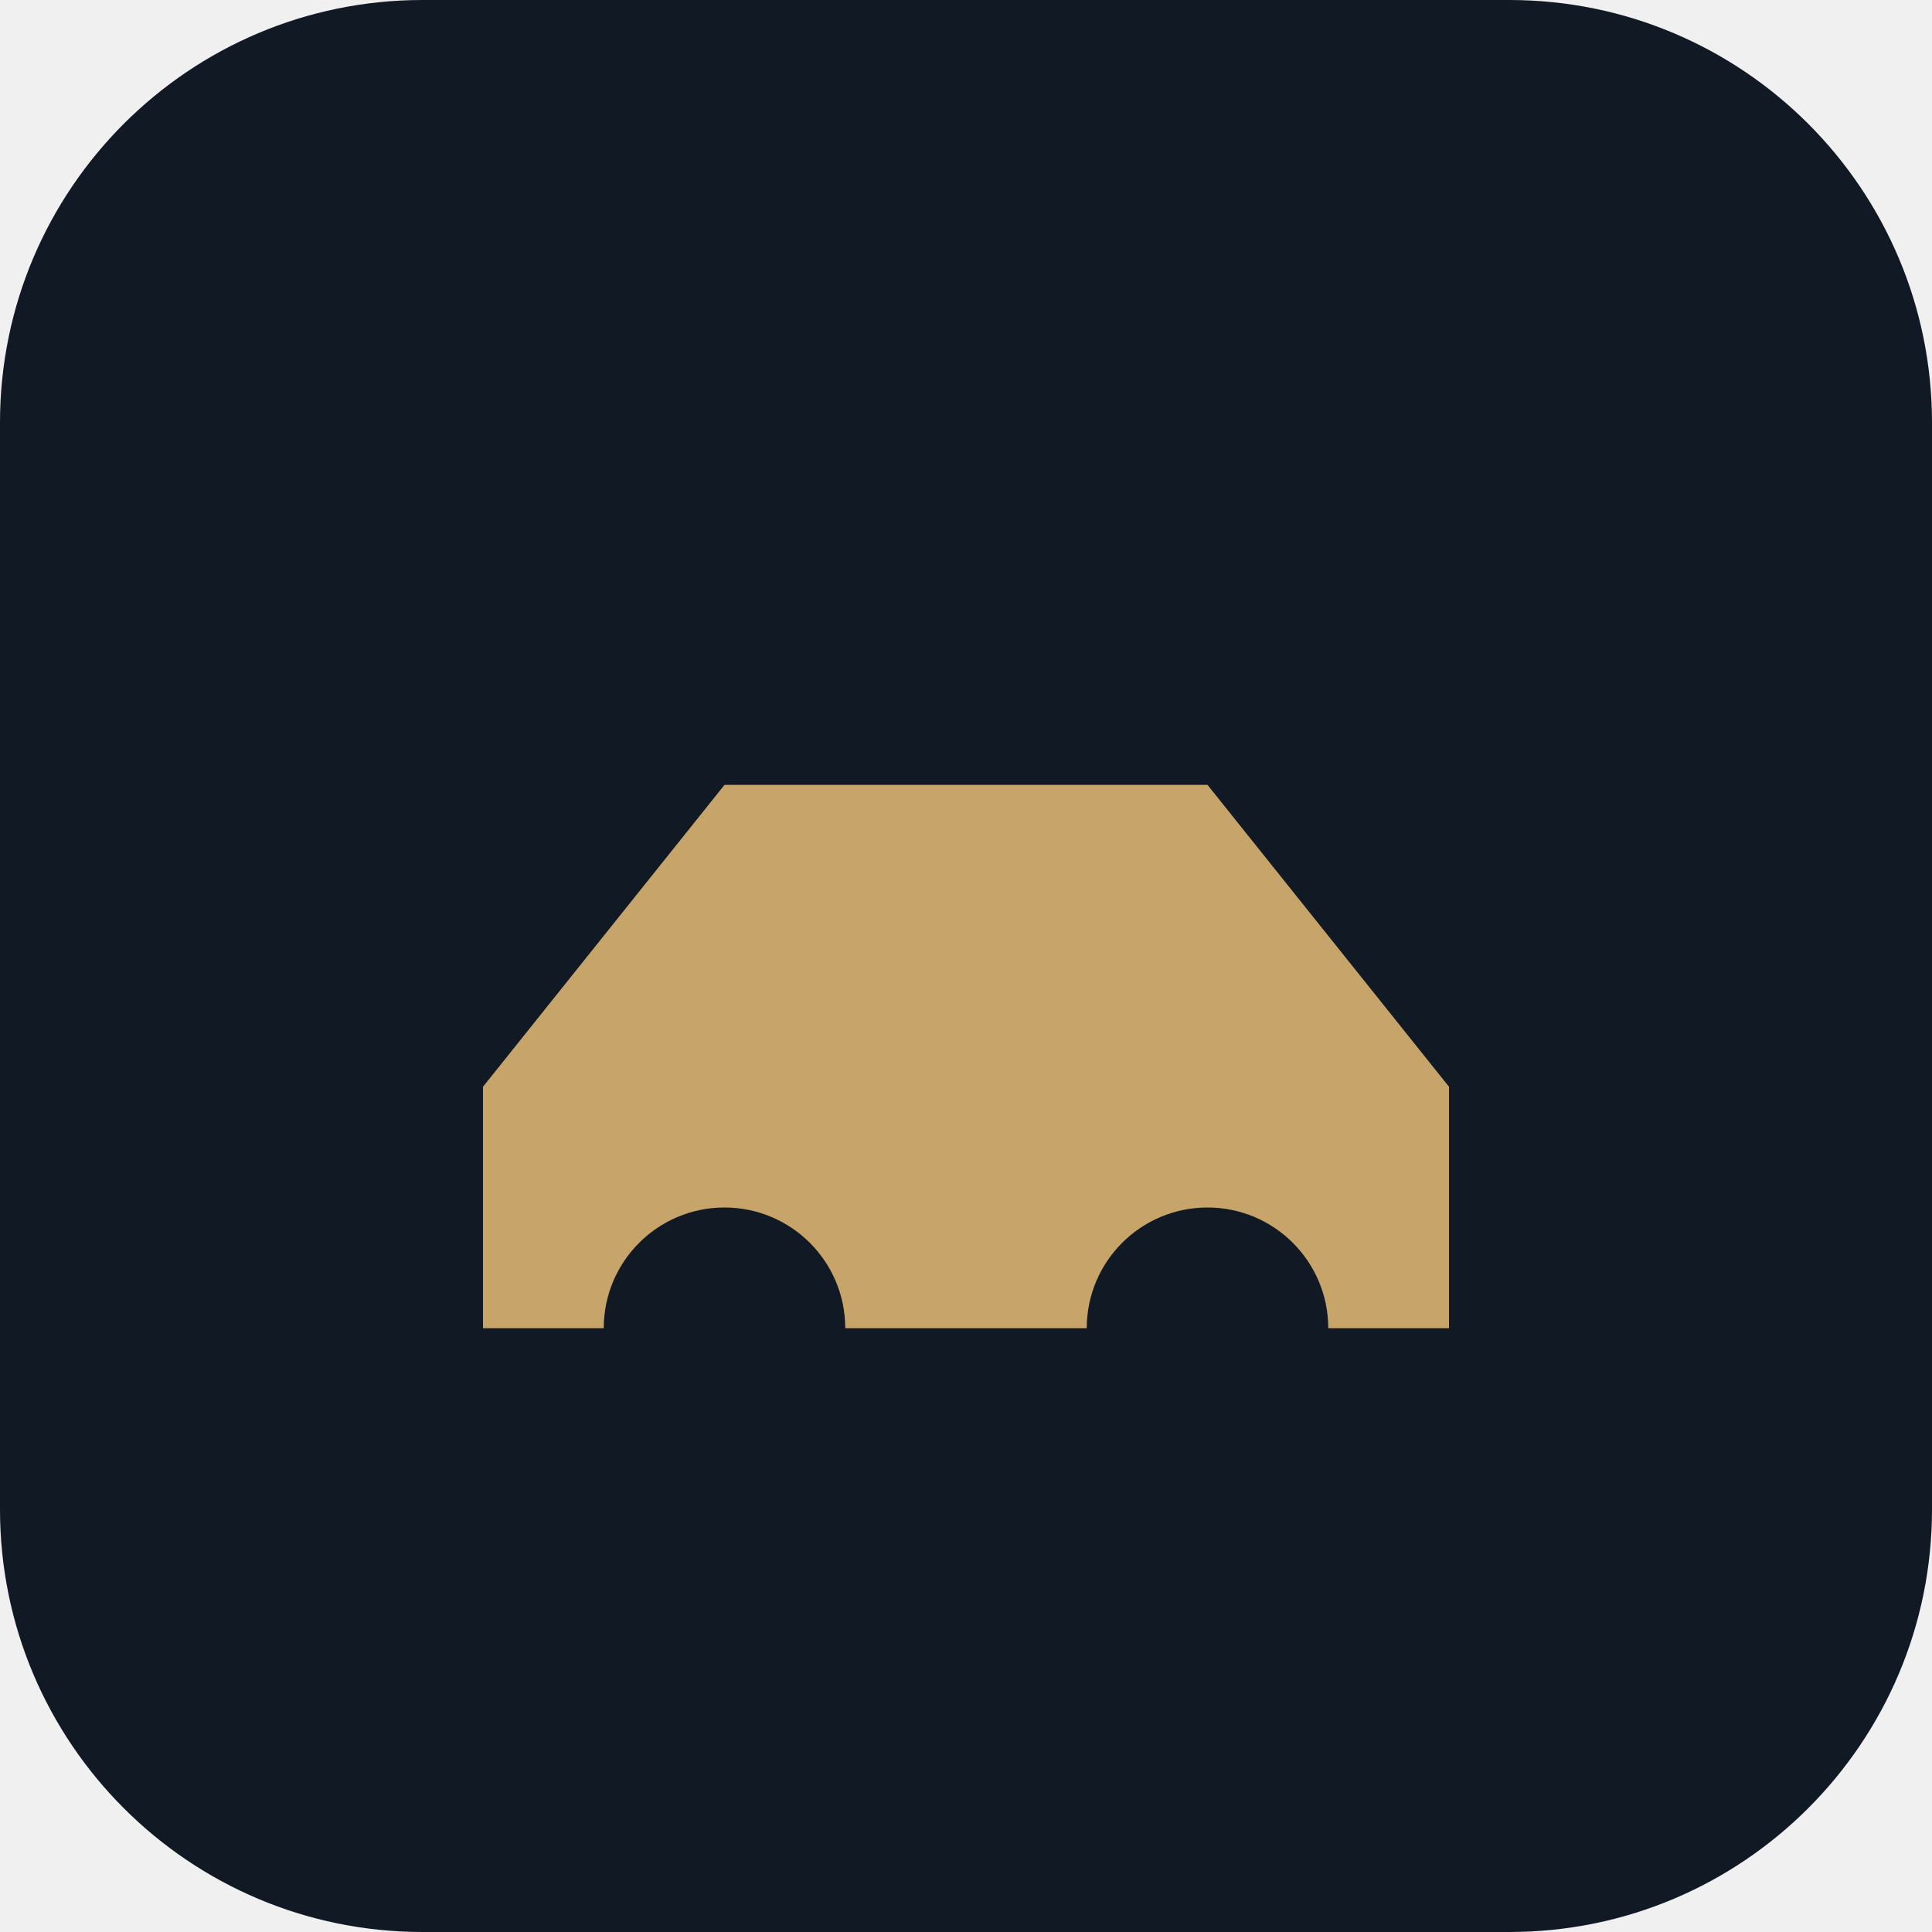
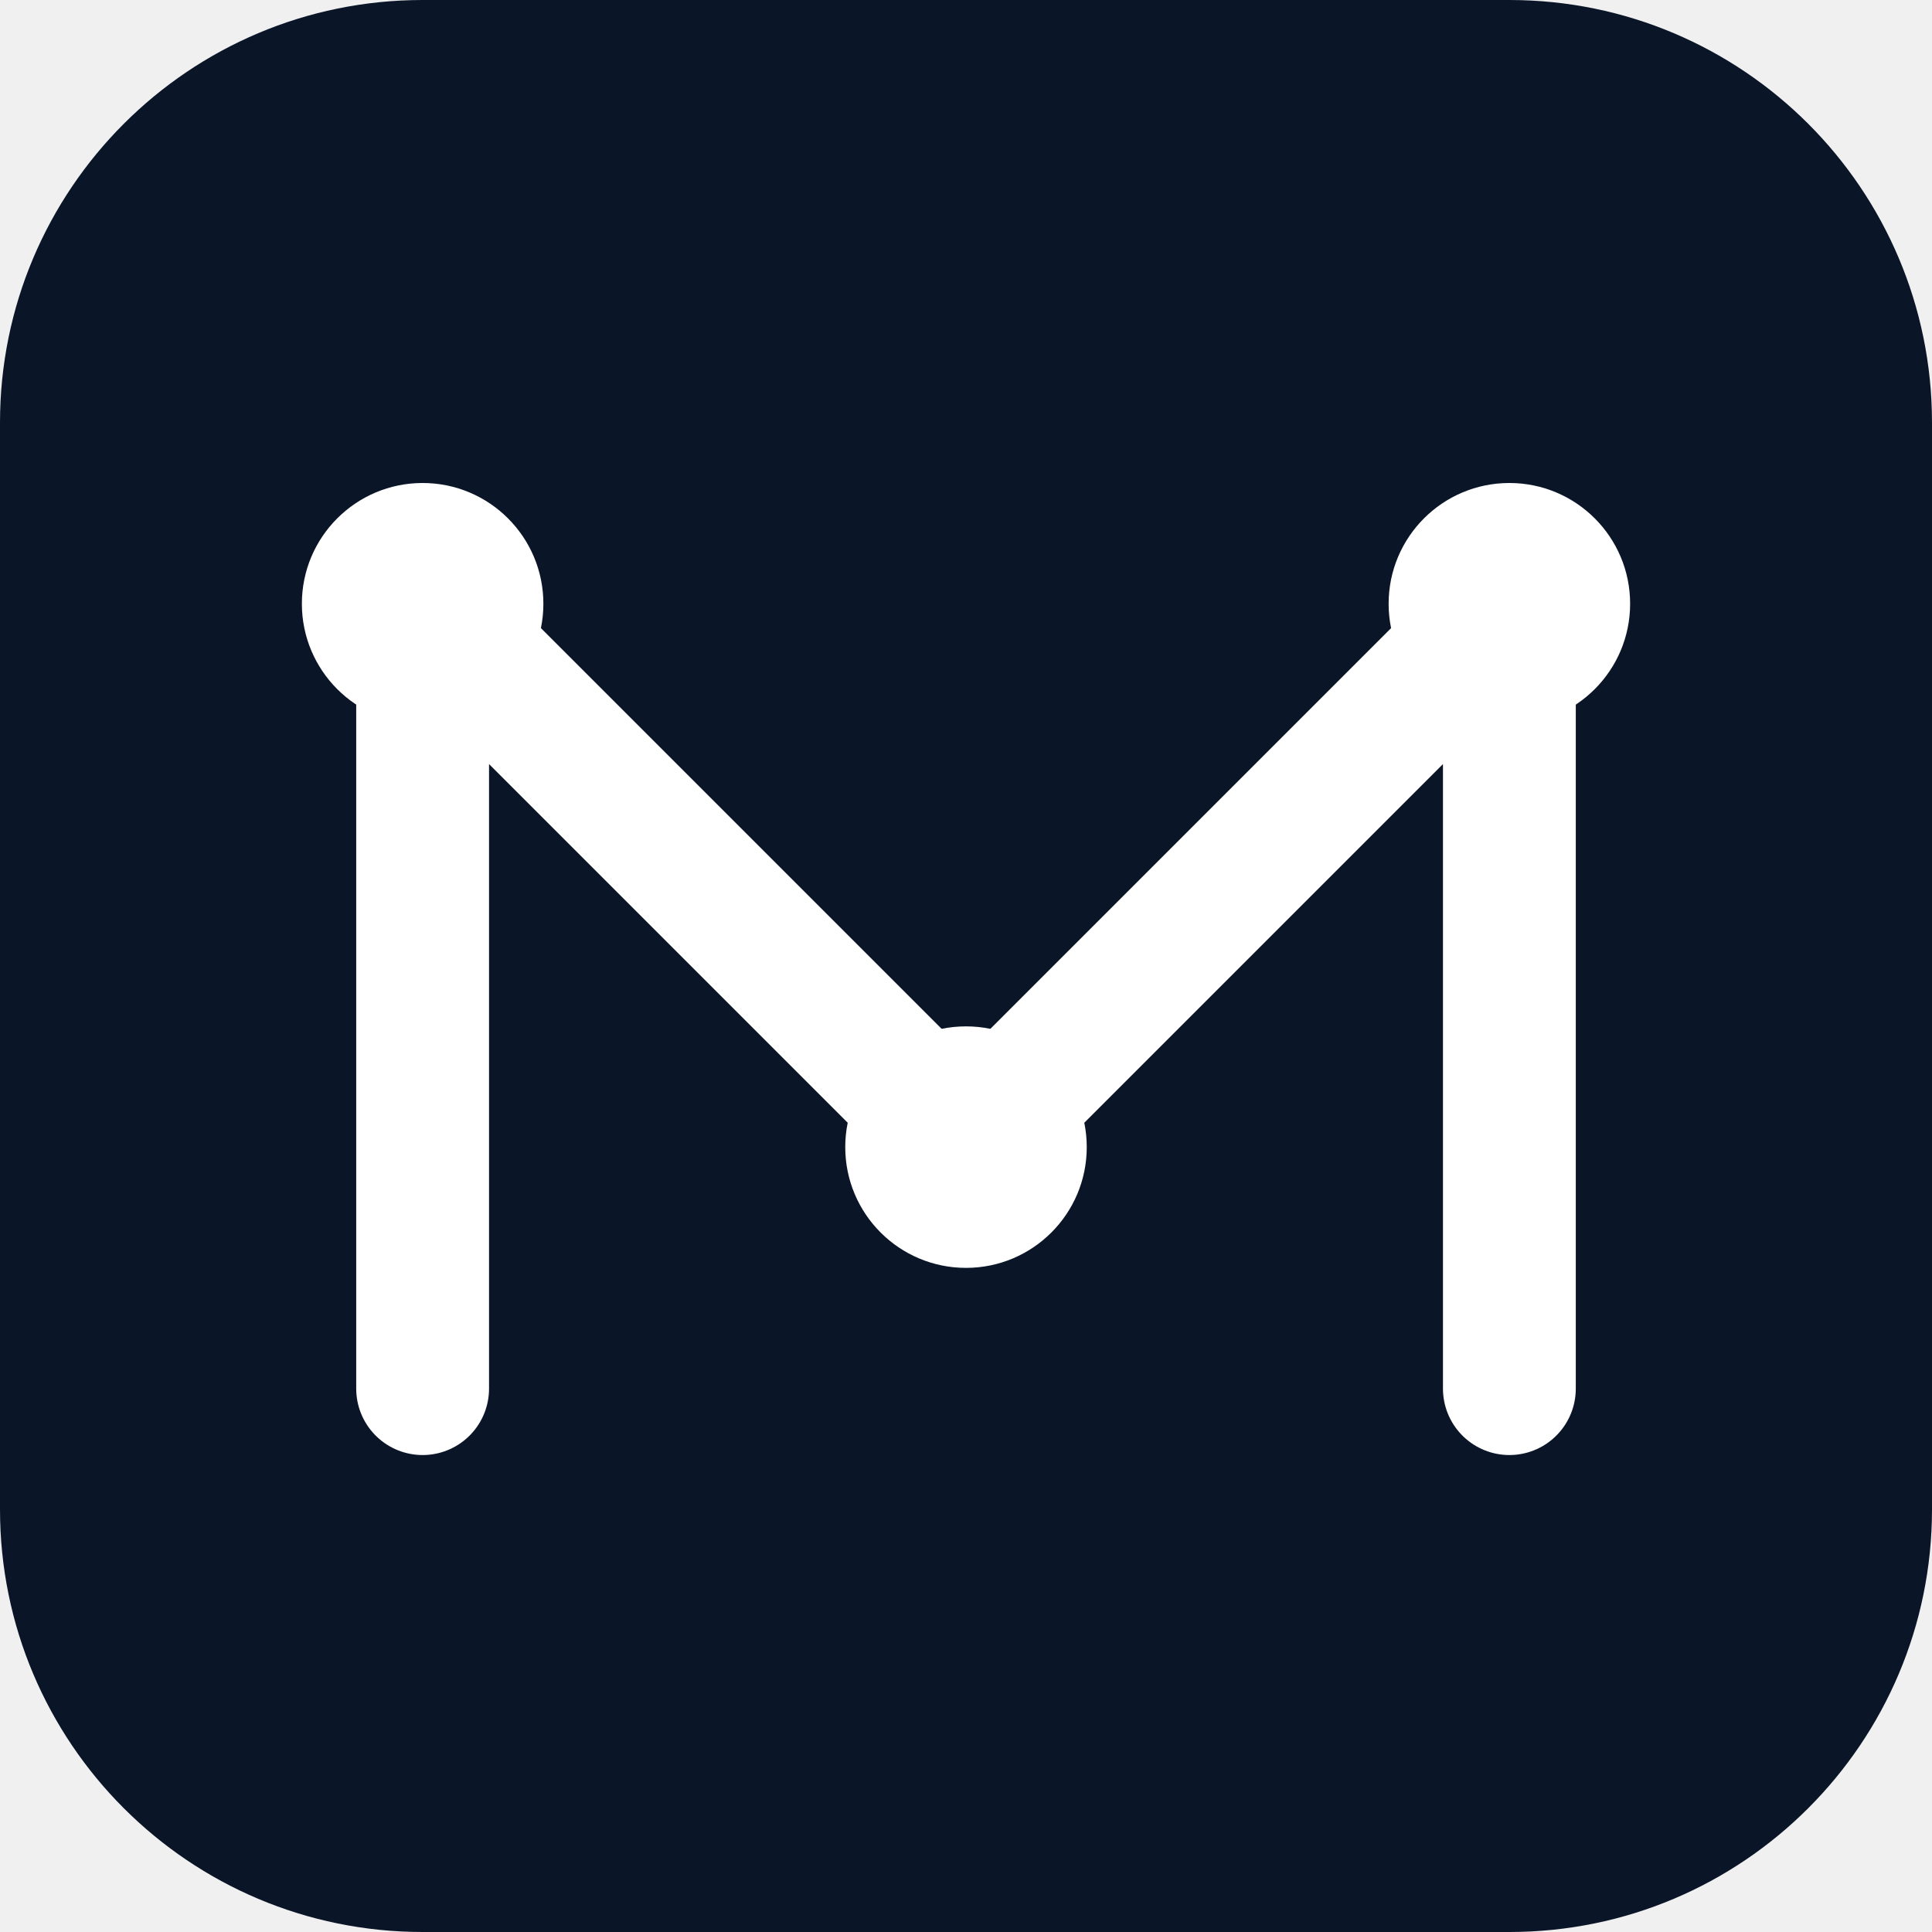
- <svg xmlns="http://www.w3.org/2000/svg" width="64" height="64" viewBox="0 0 64 64" fill="none">
-   <rect width="64" height="64" rx="14" fill="#111A24" />
-   <path d="M16 36L24 26H40L48 36V44H16V36Z" fill="#C7A46A" />
-   <circle cx="24" cy="44" r="4" fill="#111A24" />
-   <circle cx="40" cy="44" r="4" fill="#111A24" />
+ <svg xmlns="http://www.w3.org/2000/svg" viewBox="0 0 32 32">
+   <rect width="32" height="32" rx="7" fill="#0a1628" />
+   <path d="M 7 23 L 7 10 L 16 19 L 25 10 L 25 23" fill="none" stroke="#ffffff" stroke-width="2.2" stroke-linecap="round" stroke-linejoin="round" />
+   <circle cx="7" cy="10" r="2" fill="#ffffff" />
+   <circle cx="25" cy="10" r="2" fill="#ffffff" />
+   <circle cx="16" cy="19" r="2" fill="#ffffff" />
</svg>
